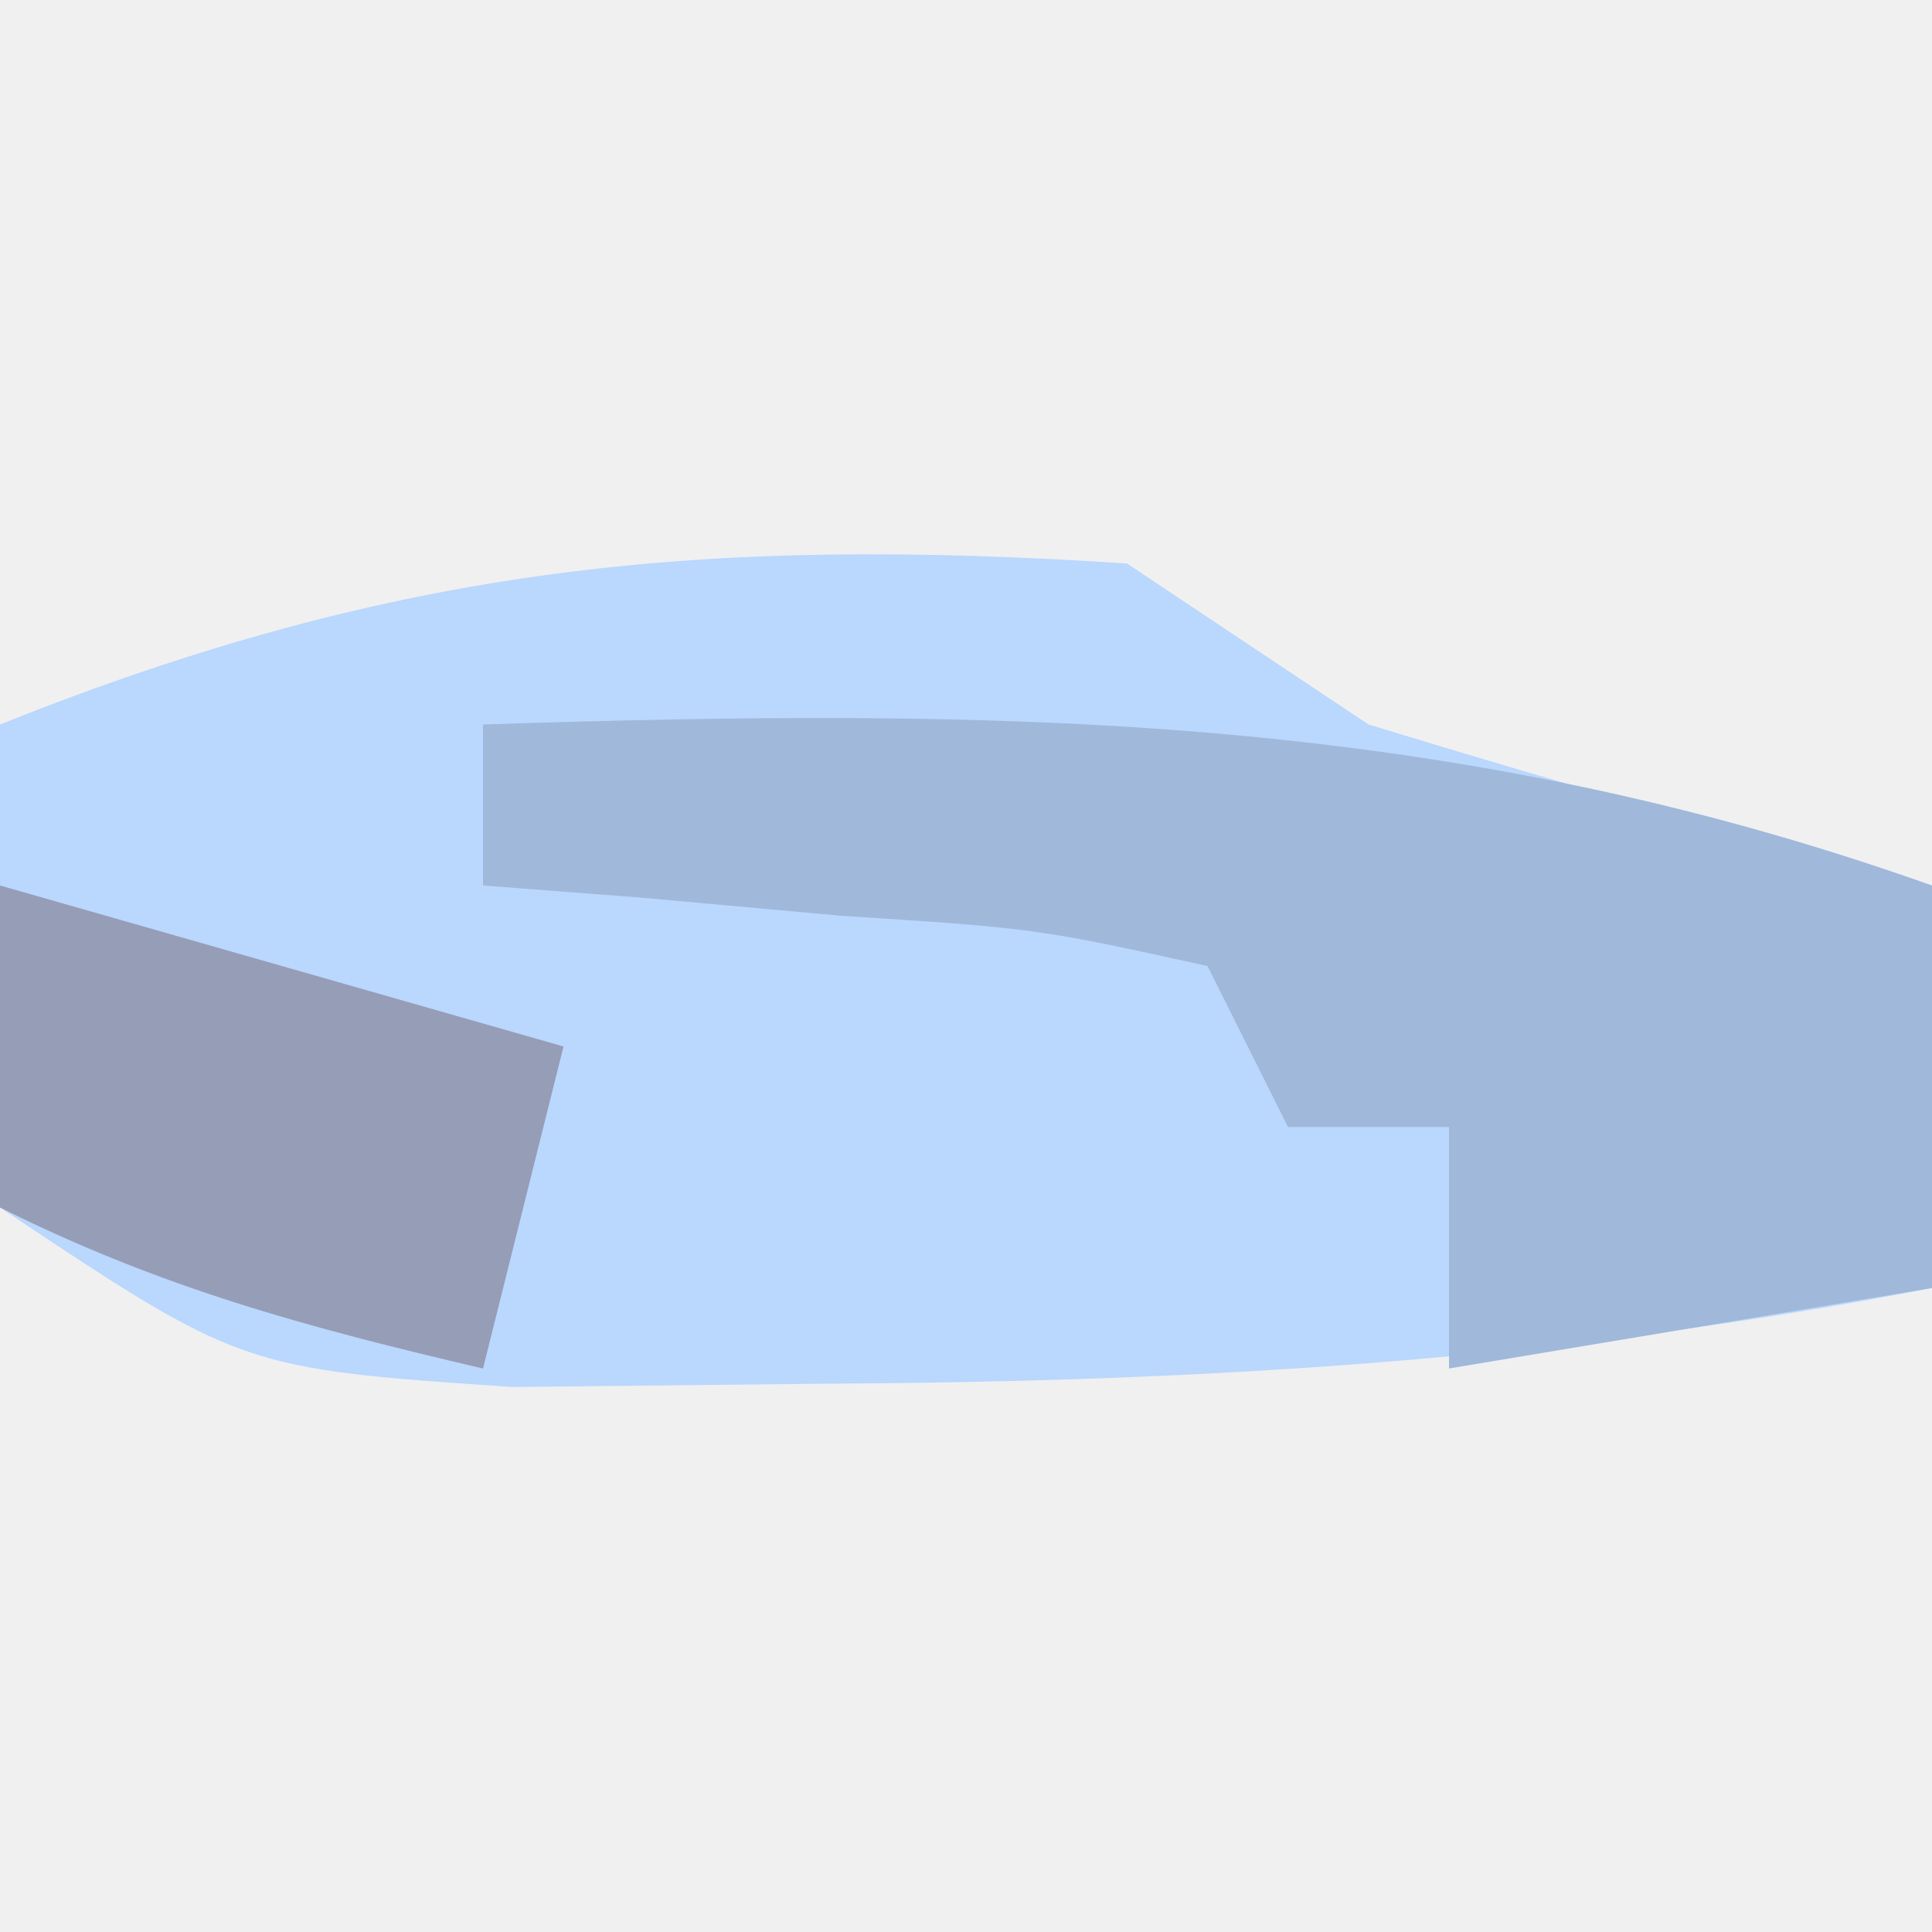
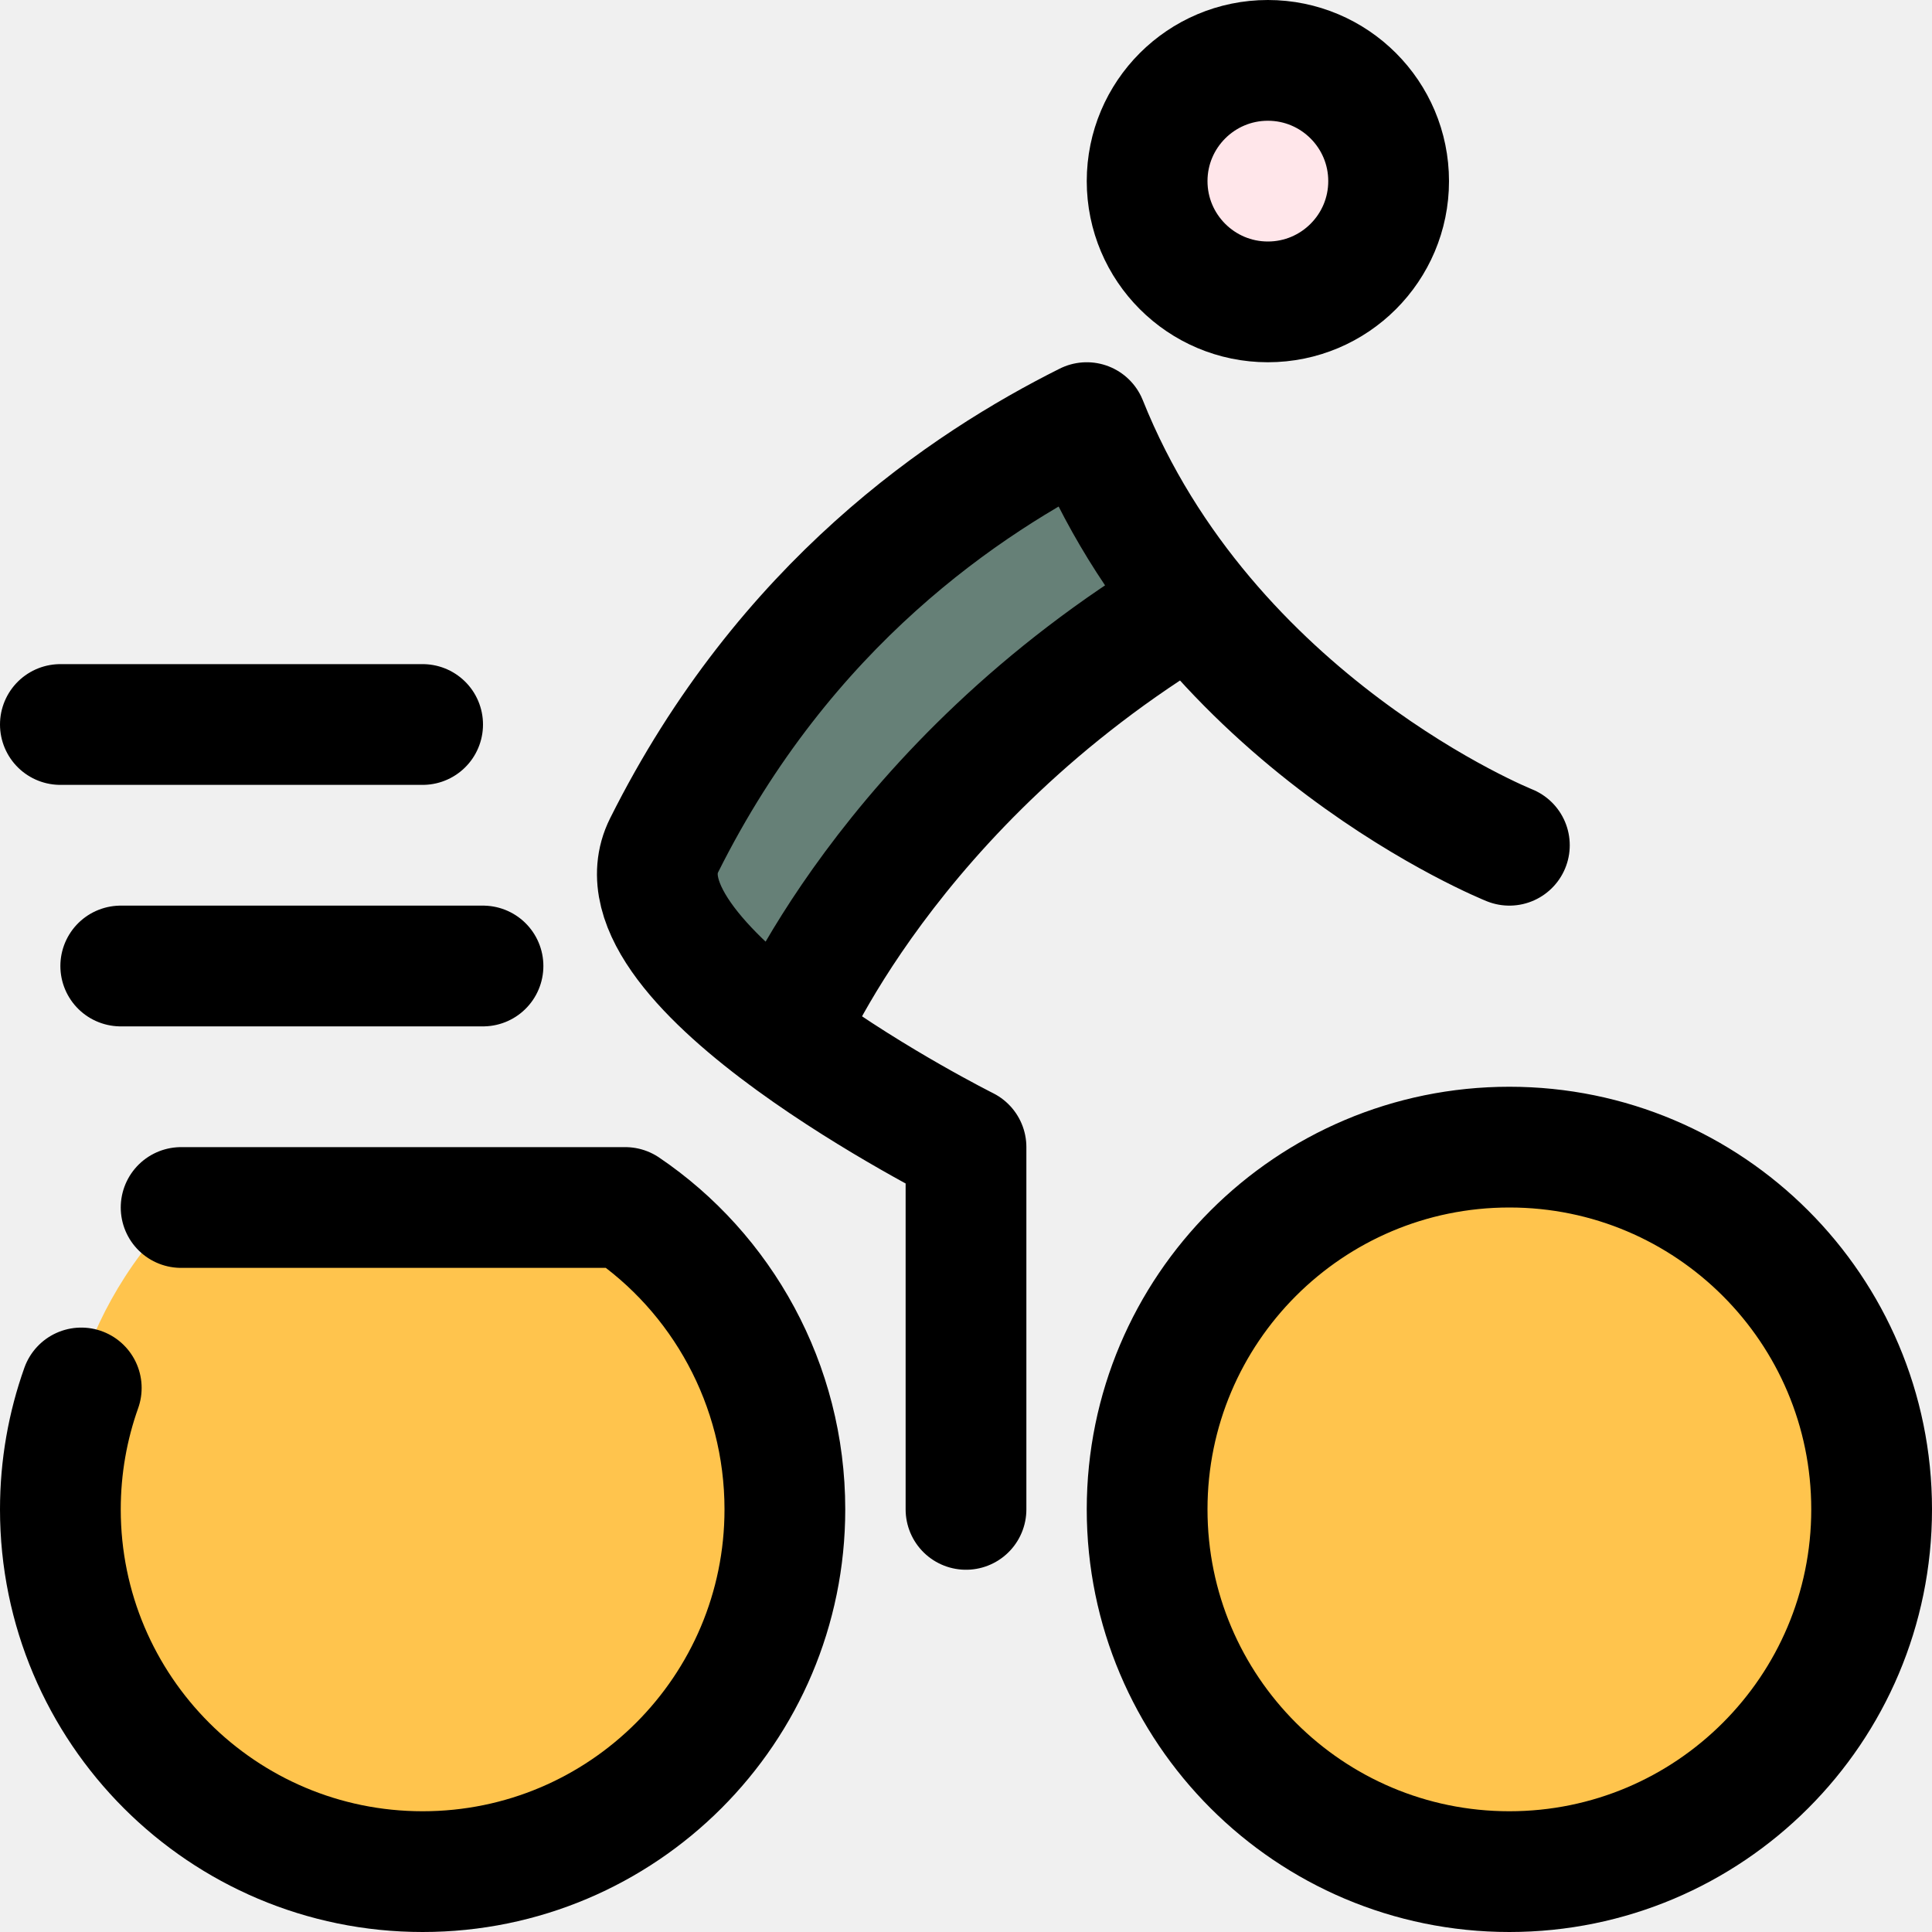
- <svg xmlns="http://www.w3.org/2000/svg" version="1.1" width="24" height="24">
-   <path d="M0 0 C0.99 0.66 1.98 1.32 3 2 C5.321 2.708 7.654 3.38 10 4 C10 5.65 10 7.3 10 9 C5.397 9.892 0.999 10.164 -3.688 10.188 C-4.991 10.202 -6.294 10.216 -7.637 10.23 C-11 10 -11 10 -14 8 C-14.188 4.875 -14.188 4.875 -14 2 C-9.056 0.022 -5.248 -0.344 0 0 Z " fill="#BAD7FD" transform="translate(14,7)" />
-   <path d="M0 0 C6.406 -0.209 11.93 -0.158 18 2 C18 3.65 18 5.3 18 7 C16.02 7.33 14.04 7.66 12 8 C12 7.01 12 6.02 12 5 C11.34 5 10.68 5 10 5 C9.67 4.34 9.34 3.68 9 3 C6.874 2.533 6.874 2.533 4.438 2.375 C3.611 2.3 2.785 2.225 1.934 2.148 C1.296 2.099 0.657 2.05 0 2 C0 1.34 0 0.68 0 0 Z " fill="#A0B8DA" transform="translate(6,9)" />
-   <path d="M0 0 C2.31 0.66 4.62 1.32 7 2 C6.67 3.32 6.34 4.64 6 6 C3.831 5.494 2 5 0 4 C0 2.68 0 1.36 0 0 Z " fill="#969DB6" transform="translate(0,11)" />
+ <svg xmlns="http://www.w3.org/2000/svg" width="800px" height="800px" viewBox="0 0 32 32" fill="none">
+   <g clip-path="url(#clip0_901_2863)">
+     <path d="M21 1C22.1 1 23 1.9 23 3C23 4.1 22.1 5 21 5C19.9 5 19 4.1 19 3C19 1.9 19.9 1 21 1Z" fill="#FFE6EA" />
+     <path d="M19.75 9.95L19.69 10C14.69 13 13 17.16 13 17.16C11.67 16.17 10.52 14.97 11 14C13 10 16 8 18 7C18.45 8.13 19.06 9.11 19.75 9.95Z" fill="#668077" />
+     <path d="M25 19C28.31 19 31 21.69 31 25C31 28.31 28.31 31 25 31C21.69 31 19 28.31 19 25C19 21.69 21.69 19 25 19ZM10.36 20C11.95 21.08 13 22.93 13 25C13 28.31 10.31 31 7 31C3.69 31 1 28.31 1 25C1 24.29 1 22 3 20H10.36Z" fill="#FFC44D" />
+     <path d="M16 25V19C16 19 10 16 11 14C13 10 16 8 18 7C20 12 25 14 25 14M8 16H2M7 12H1M1.346 22.989C1.122 23.618 1 24.295 1 25C1 28.313 3.687 31 7 31C10.314 31 13 28.313 13 25C13 22.928 11.951 21.078 10.356 20H3M13 17.158C13 17.158 14.687 13 19.687 10M31 25C31 21.687 28.313 19 25 19C21.687 19 19 21.687 19 25C19 28.313 21.687 31 25 31C28.313 31 31 28.313 31 25ZM23 3C23 1.896 22.104 1 21 1C19.896 1 19 1.896 19 3C19 4.104 19.896 5 21 5C22.104 5 23 4.104 23 3Z" stroke="#000000" stroke-width="2" stroke-linecap="round" stroke-linejoin="round" />
+   </g>
+   <defs>
+     <clipPath id="clip0_901_2863">
+       <rect width="32" height="32" fill="white" />
+     </clipPath>
+   </defs>
</svg>
